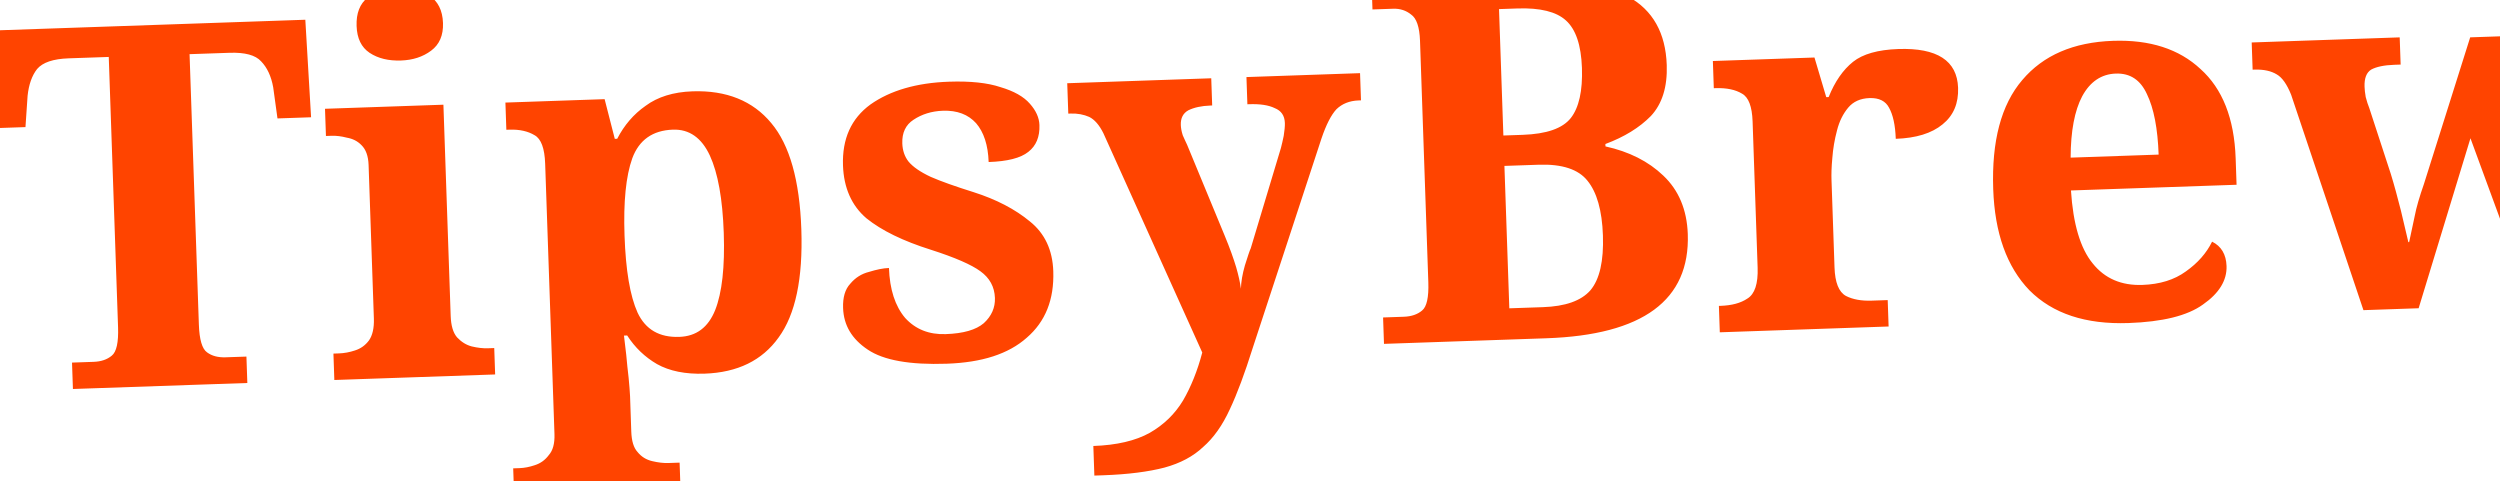
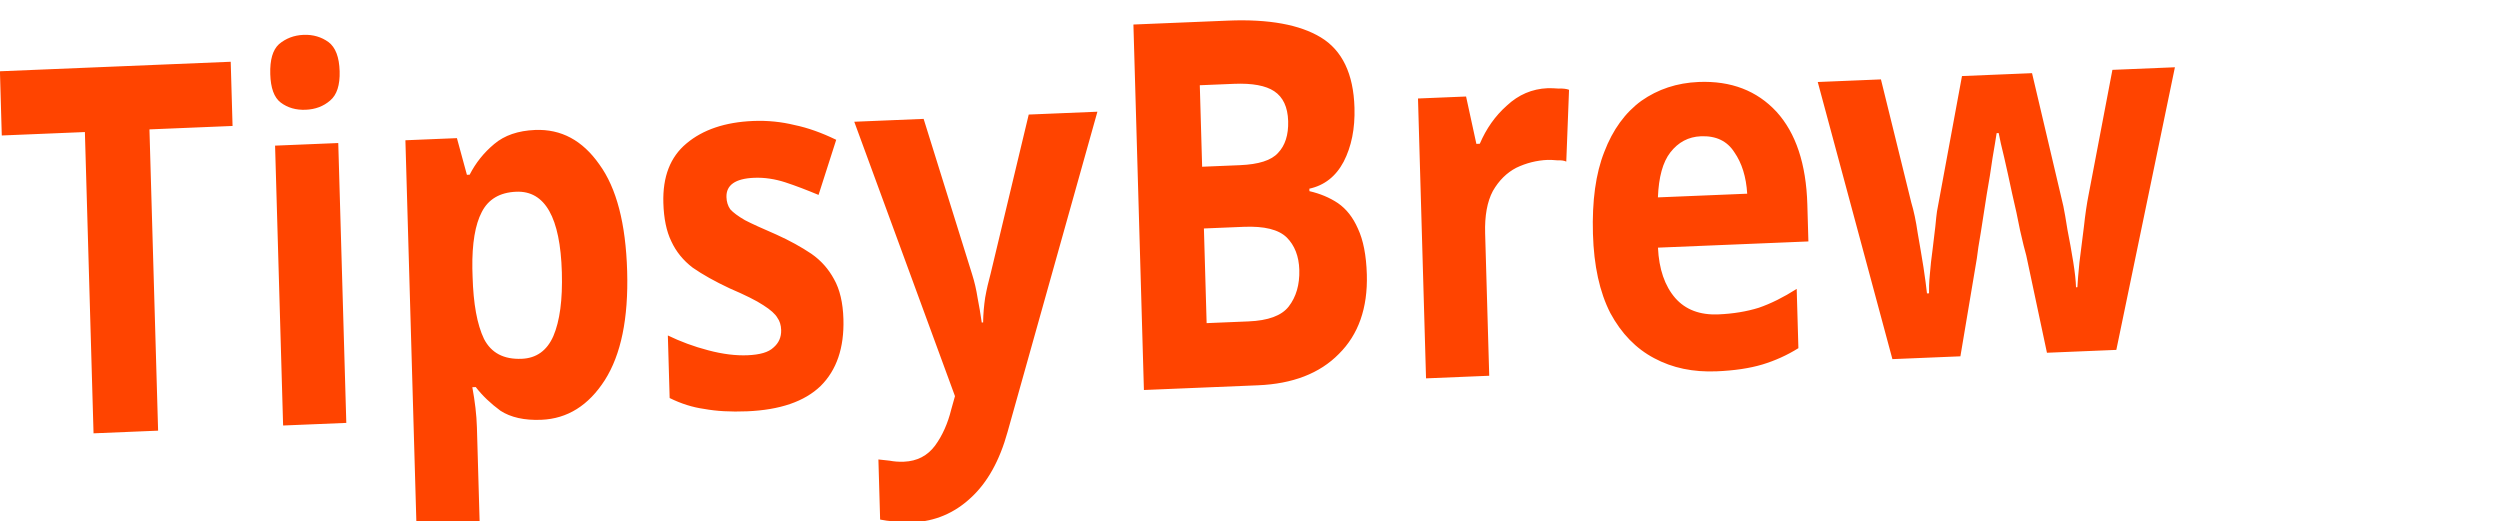
- <svg xmlns="http://www.w3.org/2000/svg" width="48.797mm" height="9.386mm" version="1.1" viewBox="0 0 48.797 9.386">
-   <g transform="translate(-15.803 -15.387)">
-     <text transform="rotate(-1.9713)" x="14.909" y="23.561" fill="#ff4400" font-family="Cambria" font-size="9.878px" font-weight="bold" stroke-width=".265" style="font-feature-settings:normal;font-variant-caps:normal;font-variant-ligatures:normal;font-variant-numeric:normal;line-height:1.25" xml:space="preserve">
-       <tspan x="14.909" y="23.561" fill="#ff4400" font-family="Cambria" font-size="9.878px" font-weight="bold" stroke-width=".265" style="font-feature-settings:normal;font-variant-caps:normal;font-variant-ligatures:normal;font-variant-numeric:normal">
-         <tspan x="14.909" y="23.561" fill="#ff4400" font-family="Cambria" font-size="9.878px" font-weight="bold" stroke-width=".265" style="font-feature-settings:normal;font-variant-caps:normal;font-variant-ligatures:normal;font-variant-numeric:normal">TipsyBrew</tspan>
+ <svg xmlns="http://www.w3.org/2000/svg" width="51.921mm" height="10.81mm" version="1.1" viewBox="0 0 51.921 10.81">
+   <g transform="translate(-15.662 -13.834)">
+     <text transform="matrix(.91295 -.037657 .031424 1.0941 0 0)" x="16.463" y="21.508" fill="#ff4400" font-family="sans-serif" font-size="9.716px" font-weight="bold" stroke-width=".26" style="font-feature-settings:normal;font-variant-caps:normal;font-variant-ligatures:normal;font-variant-numeric:normal;line-height:1.25" xml:space="preserve">
+       <tspan x="16.463" y="21.508" fill="#ff4400" font-family="sans-serif" font-size="9.716px" font-weight="bold" stroke-width=".26" style="font-feature-settings:normal;font-variant-caps:normal;font-variant-ligatures:normal;font-variant-numeric:normal">
+         <tspan x="16.463" y="21.508" fill="#ff4400" font-family="sans-serif" font-size="9.716px" font-weight="bold" stroke-width=".26" style="font-feature-settings:normal;font-variant-caps:normal;font-variant-ligatures:normal;font-variant-numeric:normal">TipsyBrew</tspan>
      </tspan>
    </text>
  </g>
</svg>
